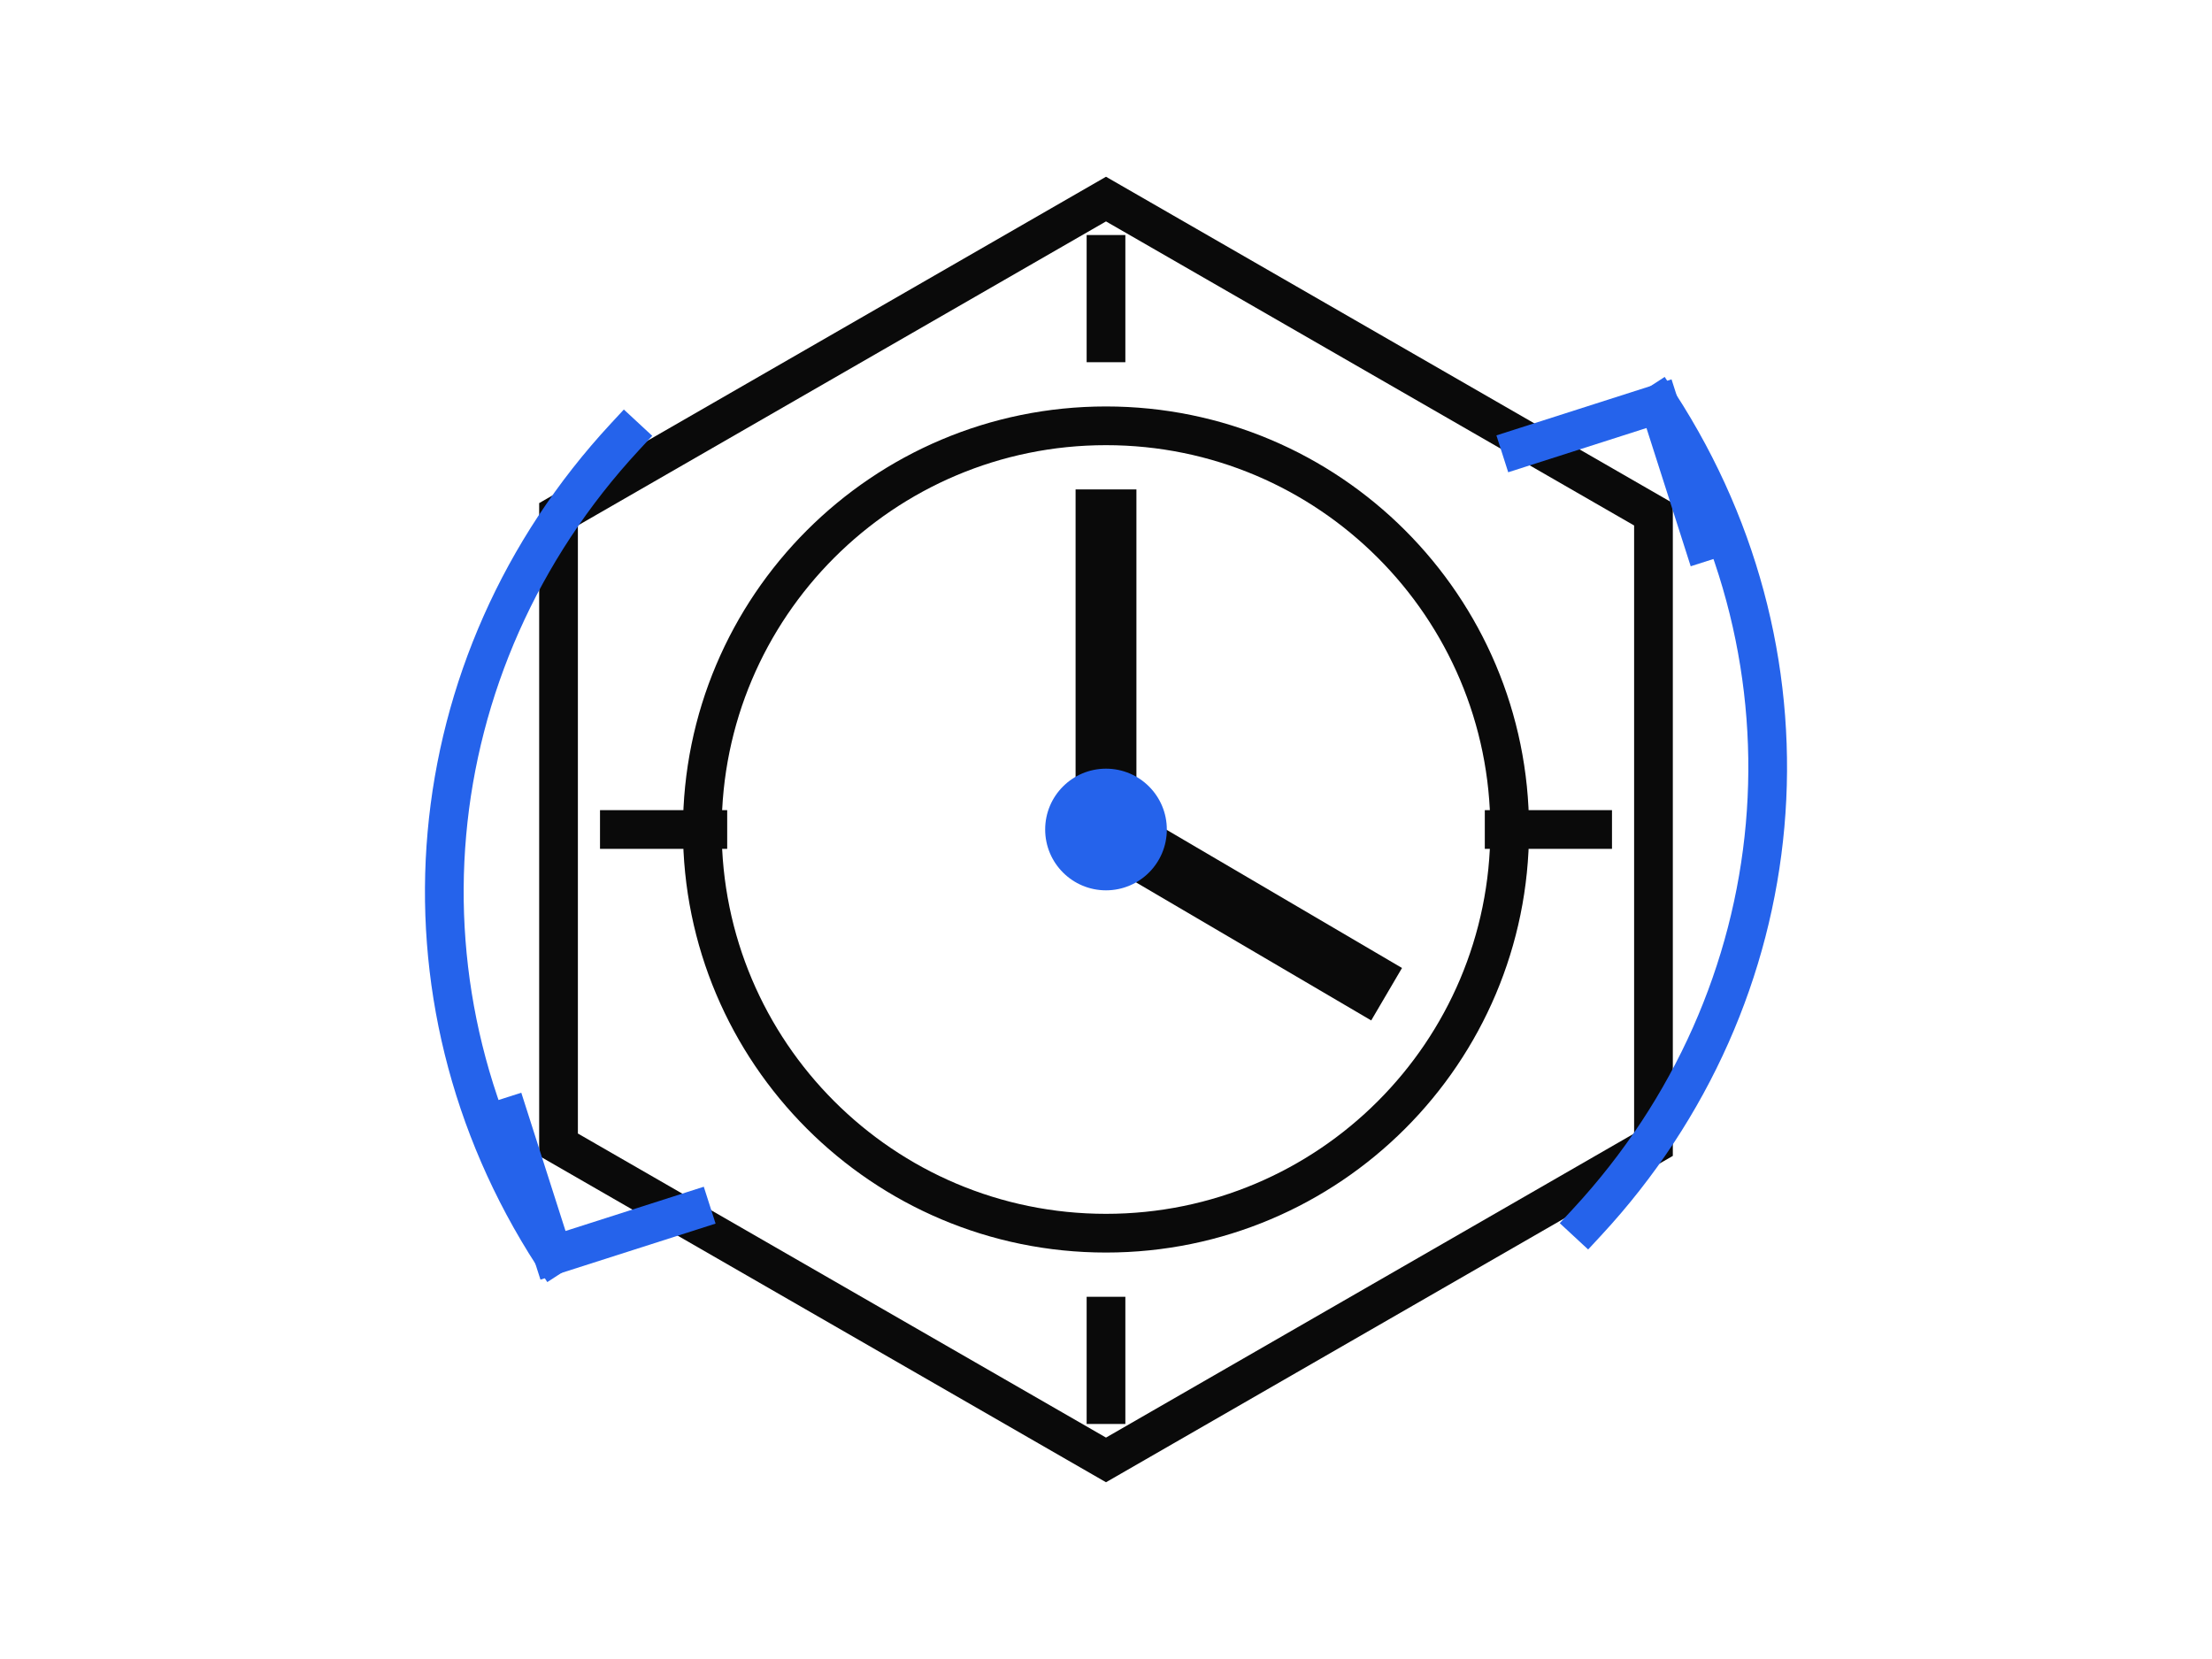
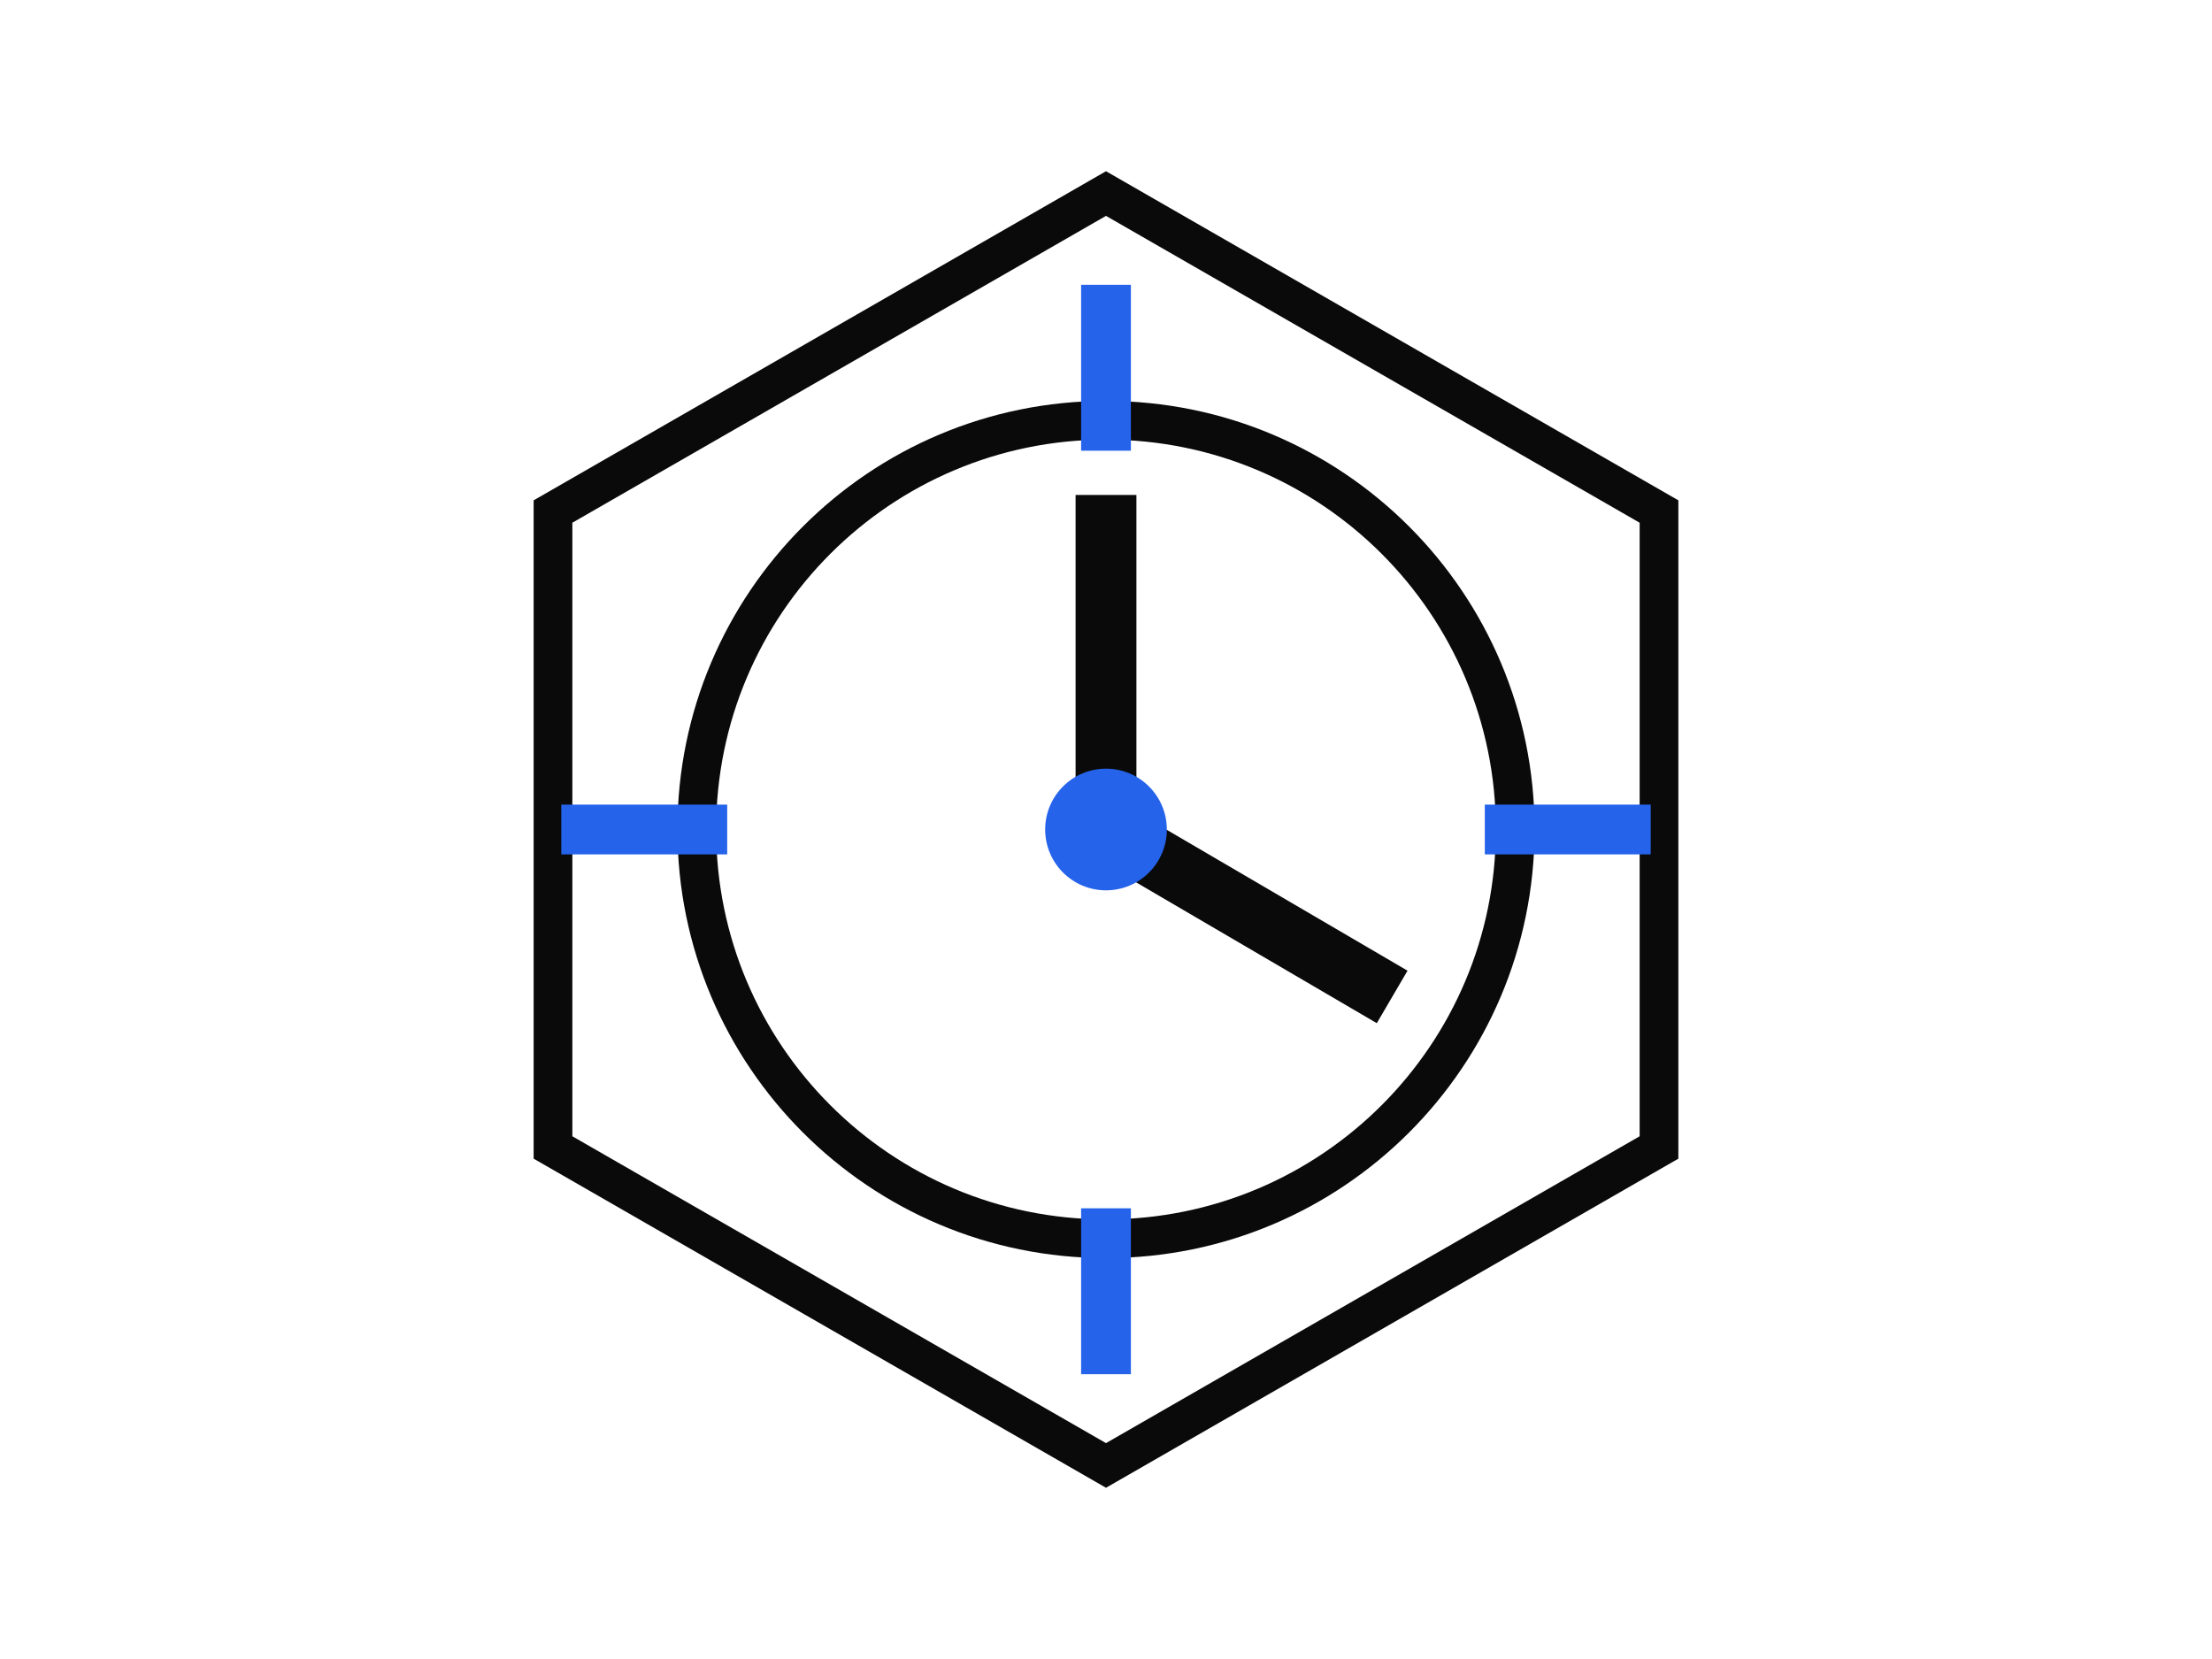
<svg xmlns="http://www.w3.org/2000/svg" viewBox="0 0 800 600" role="img" aria-labelledby="title">
  <g fill="none" stroke="#0a0a0a" stroke-width="14" stroke-linecap="square" stroke-linejoin="miter">
-     <path d="m400 72 198 114v228L400 528 202 414V186z" />
-     <circle cx="400" cy="300" r="146" />
-     <path d="M400 300V188M400 300l92 54" stroke-width="22" />
-     <path d="M400 124V92M400 508v-32M224 300h32M544 300h32" />
-     <path d="M226 158c-76 82-87 202-26 296M574 442c76-82 87-202 26-296" stroke="#2563eb" />
-     <path d="m184 404 16 50 50-16M616 196l-16-50-50 16" stroke="#2563eb" />
+     <path d="m400 70 200 115v230L400 530 200 415V185z" />
+     <circle cx="400" cy="300" r="148" />
+     <path d="M400 300V190M400 300l94 55" stroke-width="22" />
+     <path d="M400 112v42M400 446v42M212 300h42M546 300h42" stroke="#2563eb" stroke-width="18" />
  </g>
  <circle cx="400" cy="300" r="22" fill="#2563eb" />
</svg>
